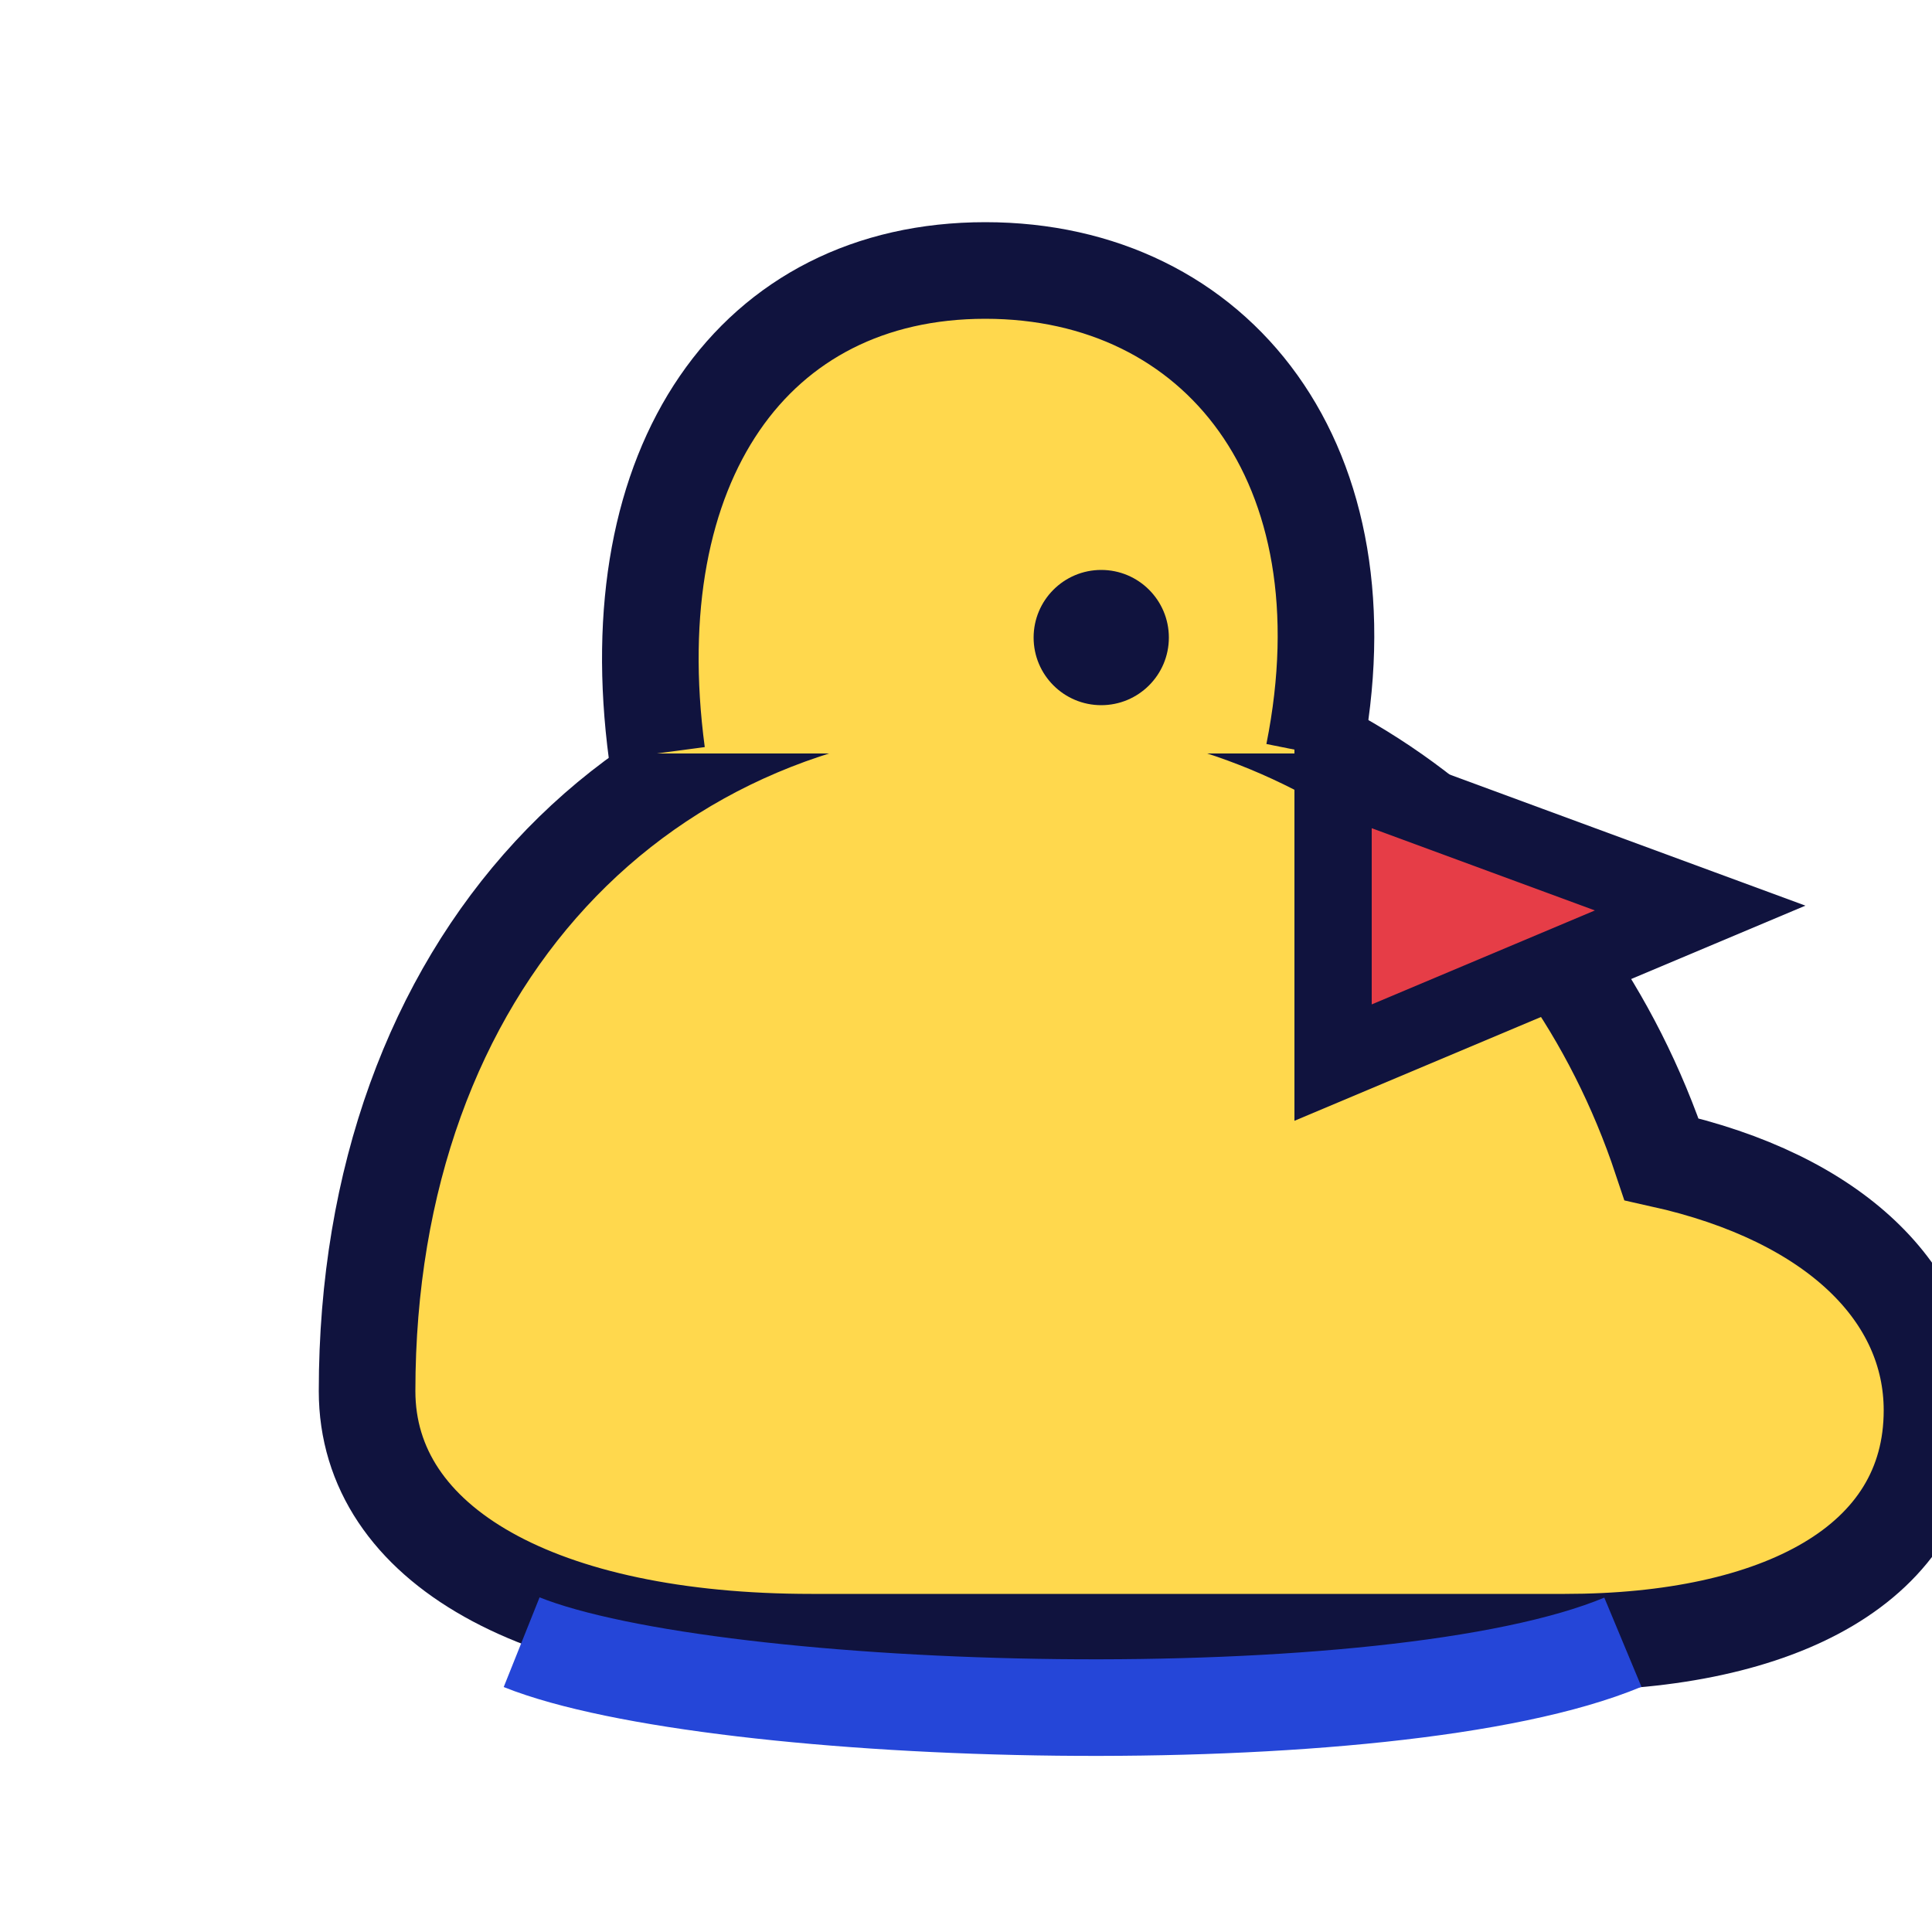
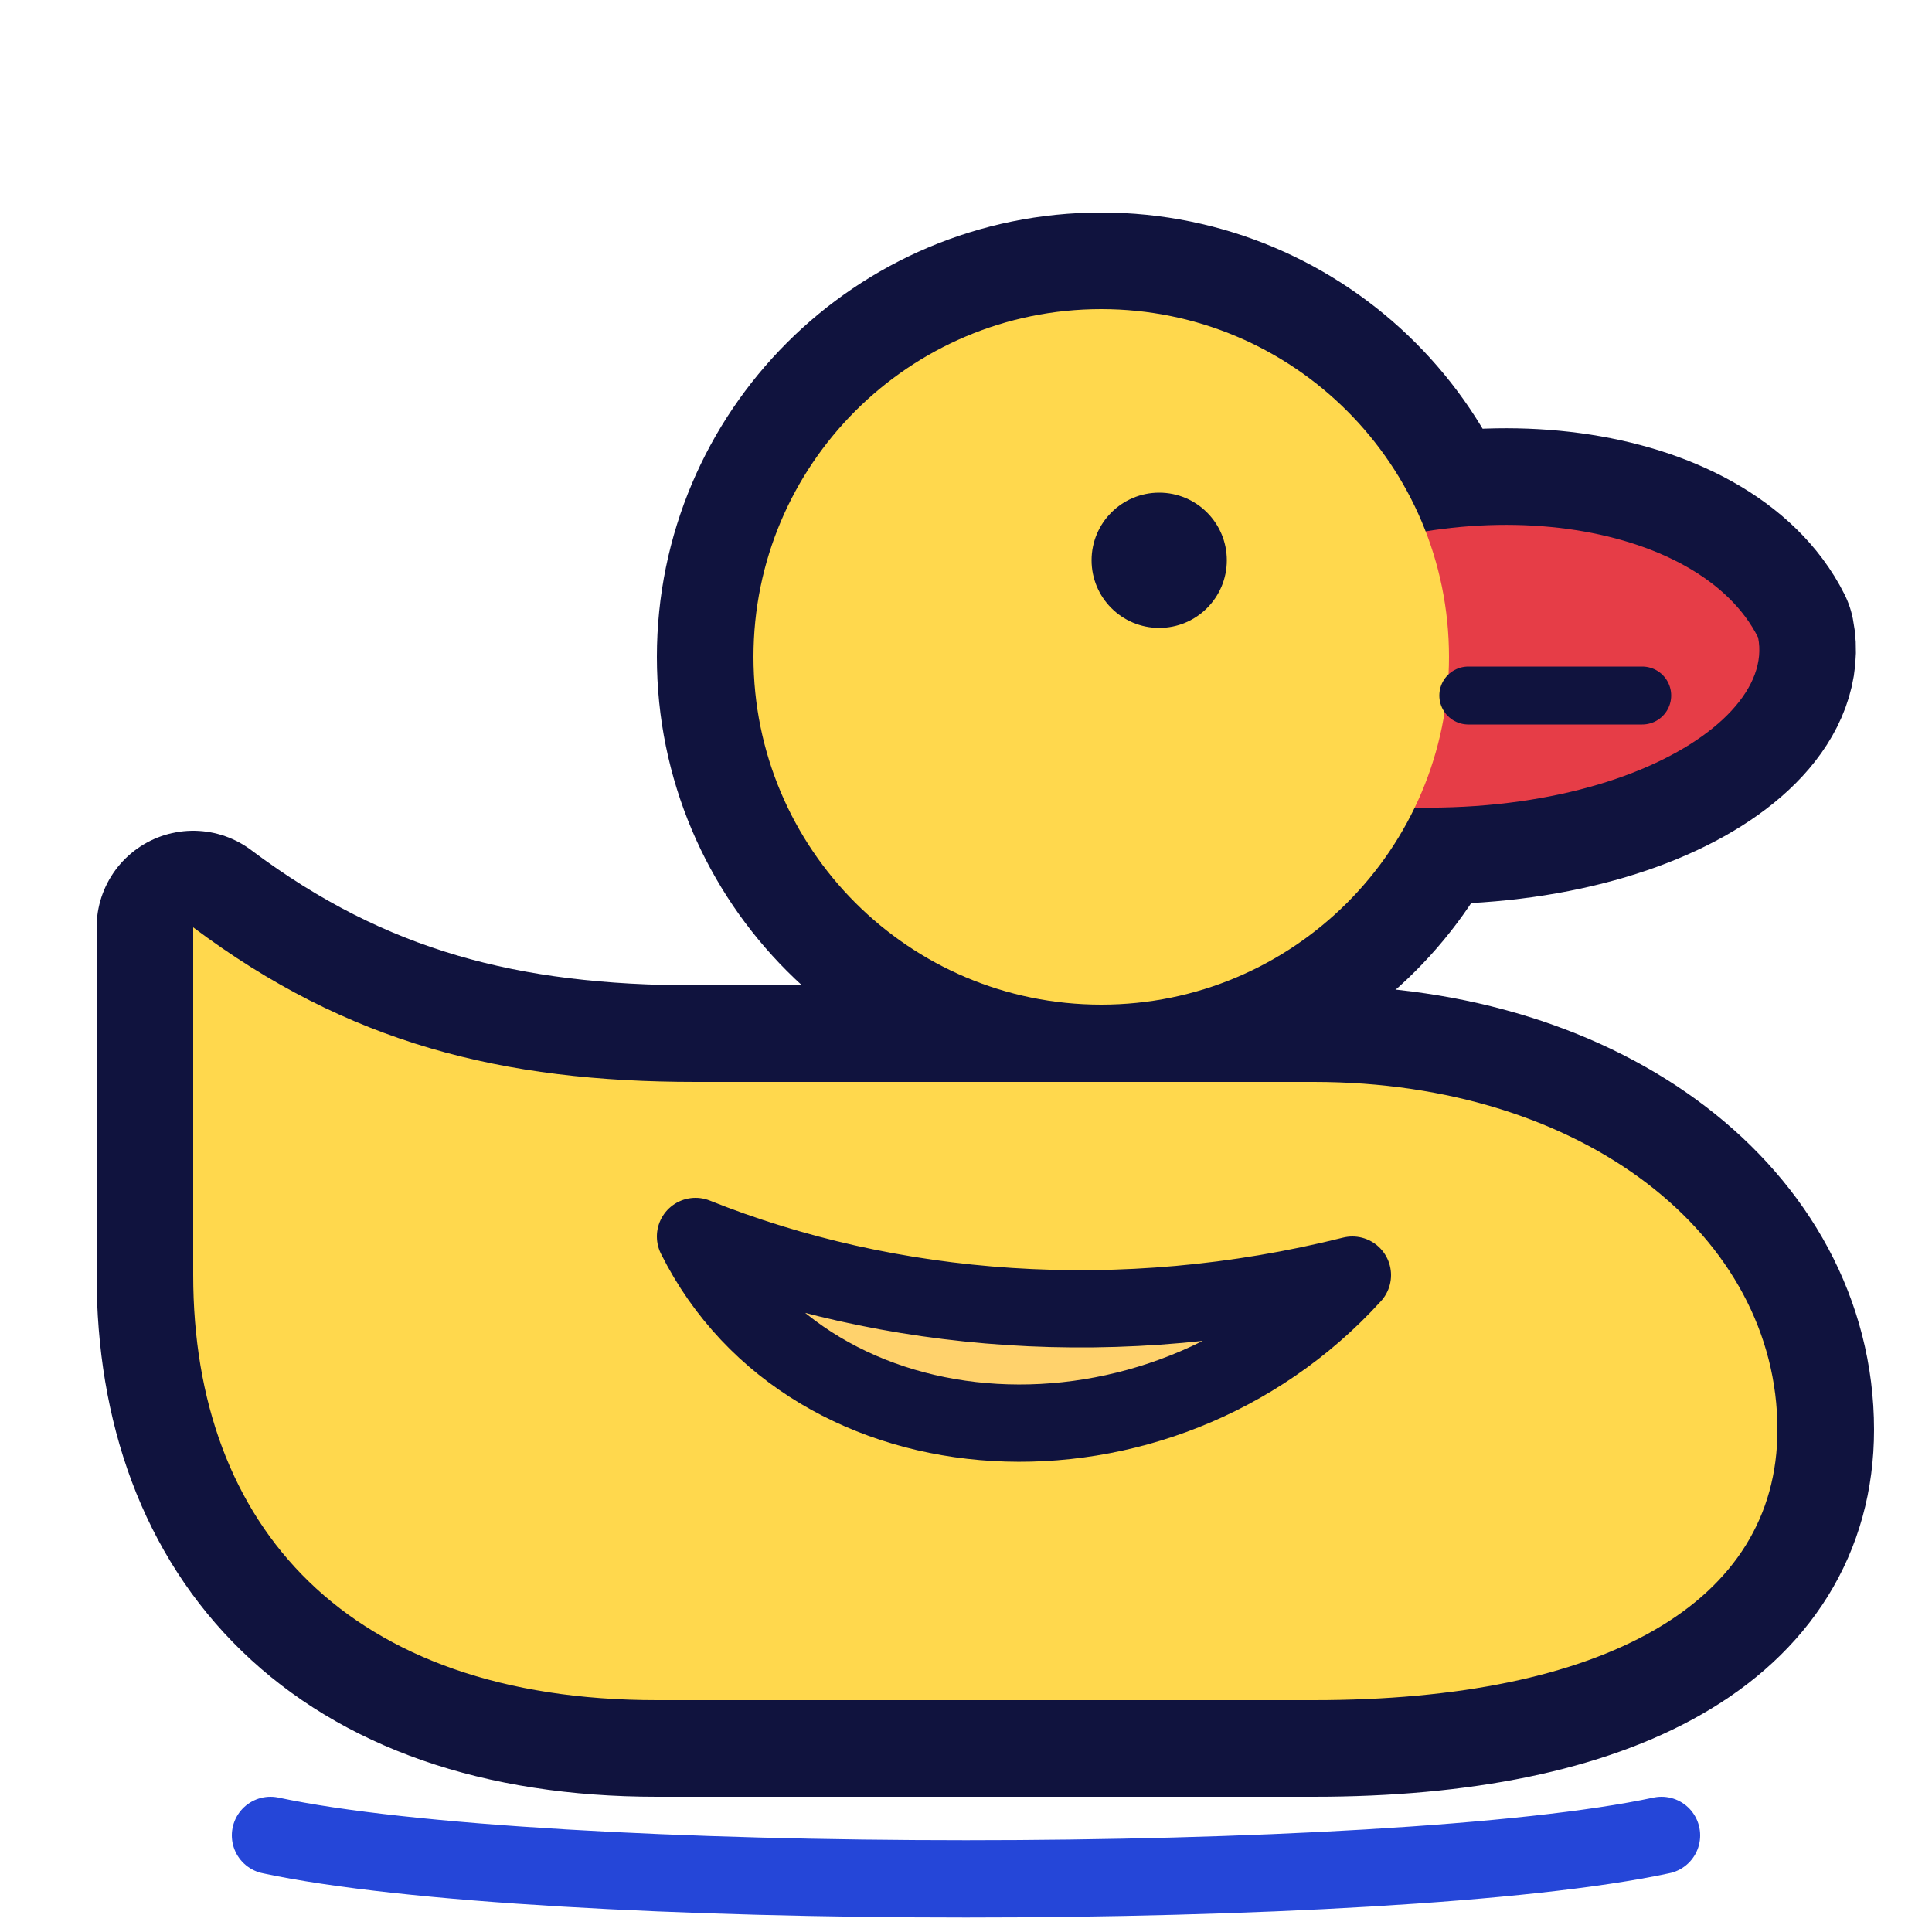
<svg xmlns="http://www.w3.org/2000/svg" viewBox="0 0 100 100" fill="none">
-   <path d="M19 72c0-22 14-37 34-37 15 0 28 10 33 25 9 2 14 7 14 13 0 8-8 12-19 12H42C28 85 19 80 19 72Z" fill="#ffd84d" stroke="#10133e" stroke-width="5" />
-   <path d="M34 39c-2-15 5-25 17-25 12 0 20 10 17 25" fill="#ffd84d" stroke="#10133e" stroke-width="5" />
-   <circle cx="57" cy="33" r="3.5" fill="#10133e" />
-   <path d="m69 40 19 7-19 8V40Z" fill="#e63d47" stroke="#10133e" stroke-width="4" />
-   <path d="M27 85c10 4 45 5 57 0" stroke="#2546d8" stroke-width="5" />
+   <path d="M14 95c14 3 58 3 72 0" stroke="#2546d8" stroke-width="4" stroke-linecap="round" />
+   <g stroke="#10133e" stroke-width="10" stroke-linejoin="round">
+     <path d="M10 48c8 6 16 8 26 8h32c14 0 24 8 24 18 0 9-9 14-24 14H34c-16 0-24-9-24-22V48Z" />
+     <path d="M66 30c10-5 22-3 25 3 1 5-10 11-25 8V30Z" />
+     <circle cx="57" cy="34" r="18" />
+   </g>
+   <path d="M10 48c8 6 16 8 26 8h32c14 0 24 8 24 18 0 9-9 14-24 14H34c-16 0-24-9-24-22V48Z" fill="#ffd84d" />
+   <path d="M66 30c10-5 22-3 25 3 1 5-10 11-25 8V30Z" fill="#e63d47" />
+   <circle cx="57" cy="34" r="18" fill="#ffd84d" />
+   <path d="M76 36h9" stroke="#10133e" stroke-width="3" stroke-linecap="round" />
+   <path d="M36 64c6 12 24 13 34 2-12 3-24 2-34-2Z" fill="#ffd26c" stroke="#10133e" stroke-width="4" stroke-linejoin="round" />
+   <circle cx="60" cy="29" r="3.5" fill="#10133e" />
</svg>
